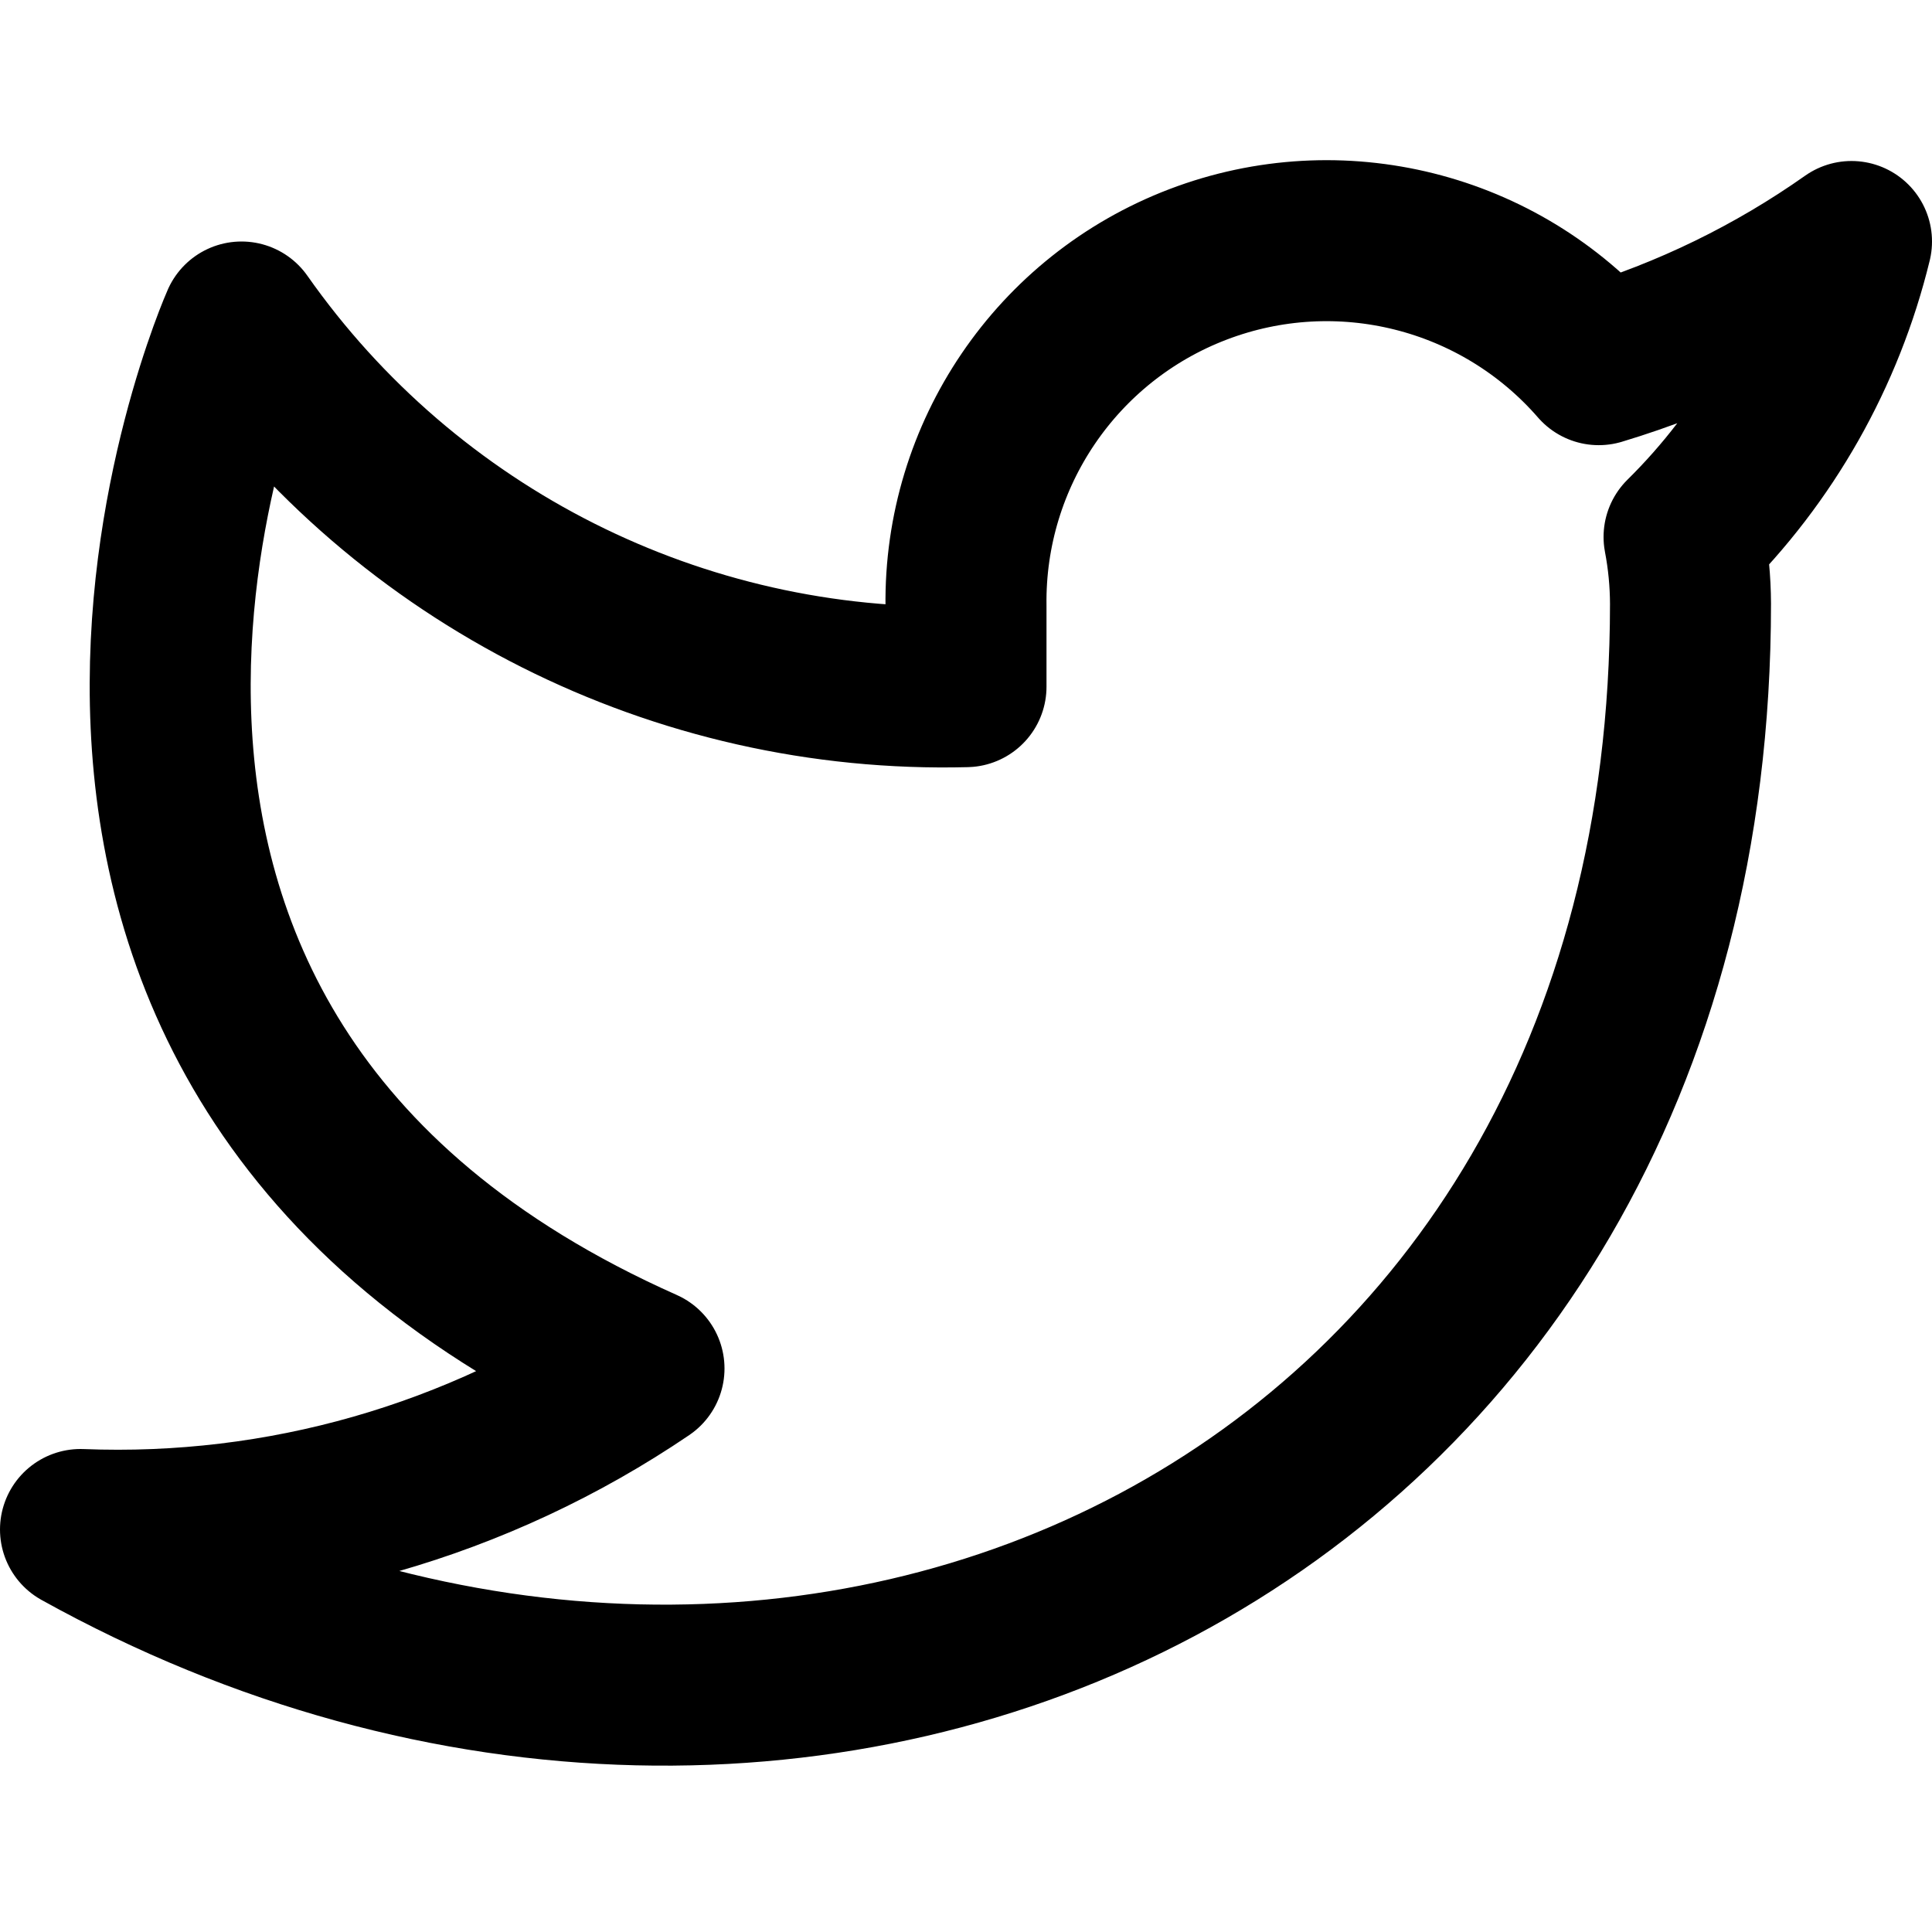
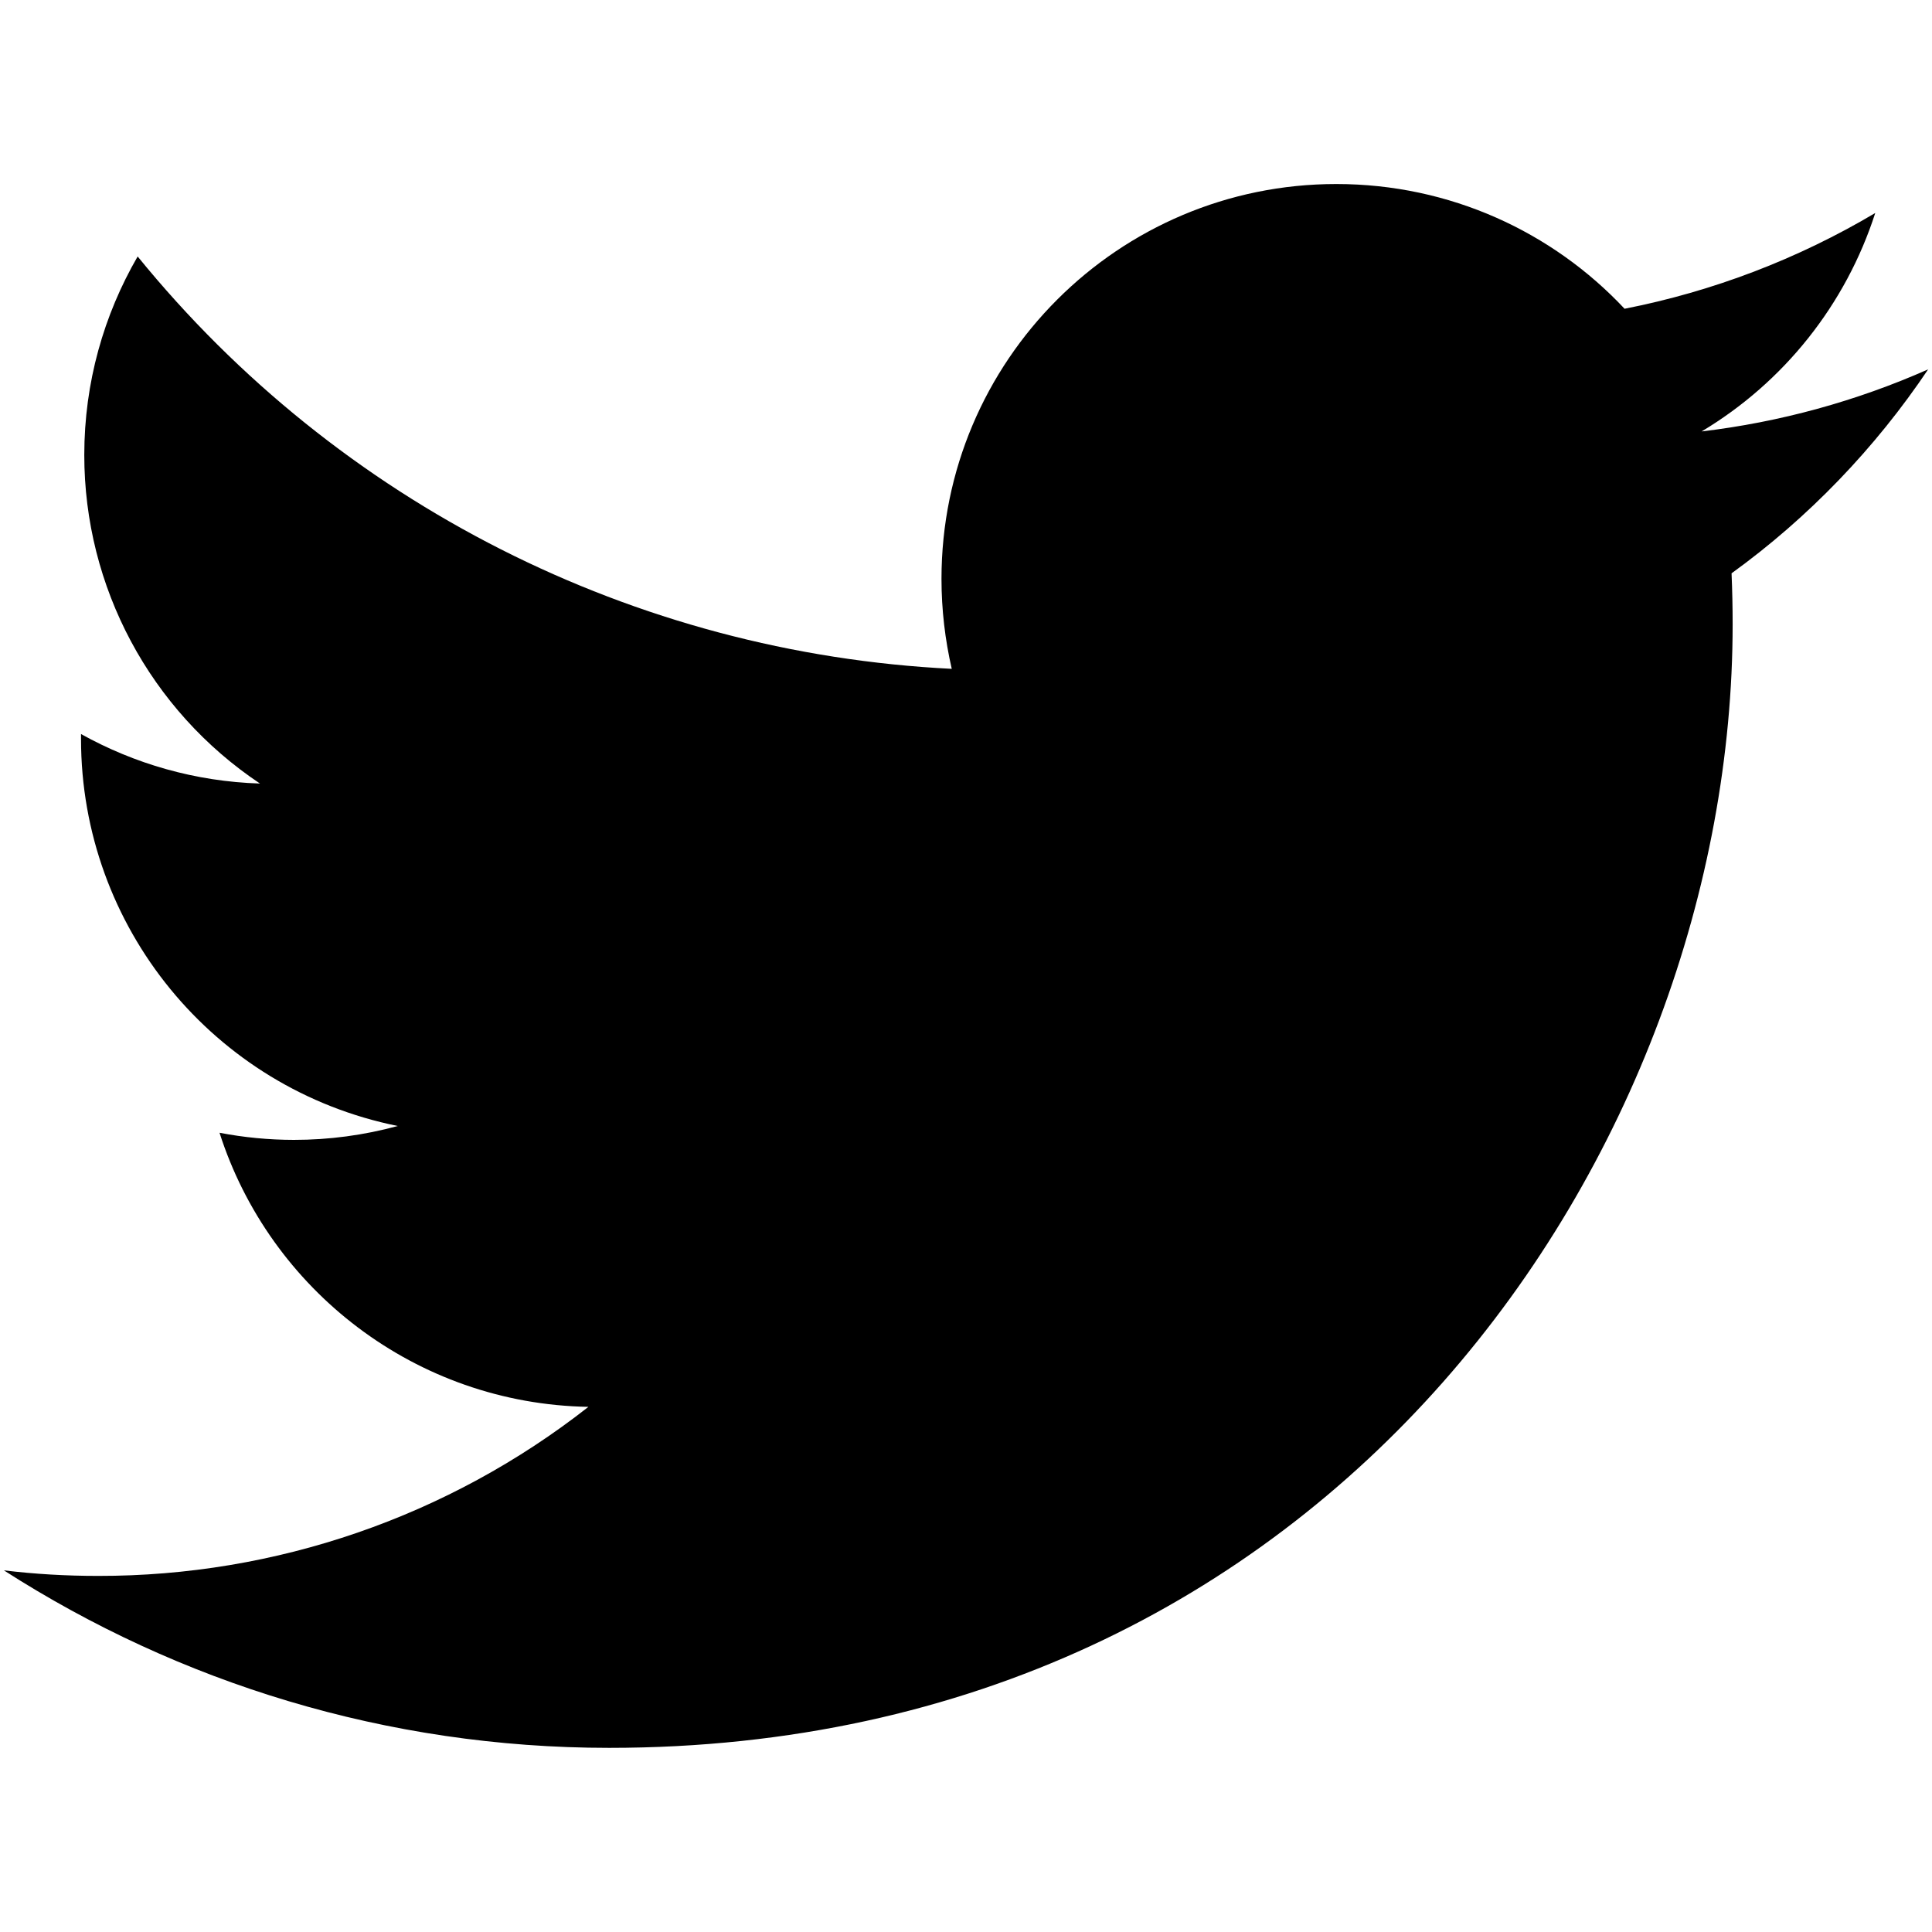
- <svg xmlns="http://www.w3.org/2000/svg" width="48" height="48" viewBox="0 0 24 24" fill="none" stroke="black" stroke-width="2" stroke-linecap="round" stroke-linejoin="round" class="feather feather-twitter">
-   <path d="M23 3a10.9 10.9 0 0 1-3.14 1.53 4.48 4.48 0 0 0-7.86 3v1A10.66 10.66 0 0 1 3 4s-4 9 5 13a11.64 11.64 0 0 1-7 2c9 5 20 0 20-11.5a4.5 4.5 0 0 0-.08-.83A7.72 7.72 0 0 0 23 3z" />
+ <svg xmlns="http://www.w3.org/2000/svg" viewBox="0 0 16 16" width="48" height="48">
+   <path fill="currentColor" d="M15.97 3.058a6.54 6.54 0 0 1-1.878.515 3.28 3.28 0 0 0 1.438-1.809 6.53 6.53 0 0 1-2.076.793c-.596-.636-1.446-1.033-2.387-1.033a3.27 3.27 0 0 0-3.27 3.27c0 .256.03.506.085.745A9.28 9.28 0 0 1 1.14 2.124C.86 2.607.698 3.168.698 3.767a3.27 3.27 0 0 0 1.455 2.722c-.537-.017-1.04-.164-1.482-.41v.04a3.27 3.27 0 0 0 2.623 3.206 3.26 3.26 0 0 1-.861.115 3.27 3.27 0 0 1-.615-.059c.416 1.3 1.624 2.245 3.055 2.27a6.56 6.56 0 0 1-4.061 1.4c-.264 0-.524-.015-.78-.046 1.447.928 3.166 1.47 5.013 1.47 6.015 0 9.304-4.983 9.304-9.304a9.88 9.88 0 0 0-.009-.423c.636-.46 1.19-1.036 1.63-1.692z" />
</svg>
